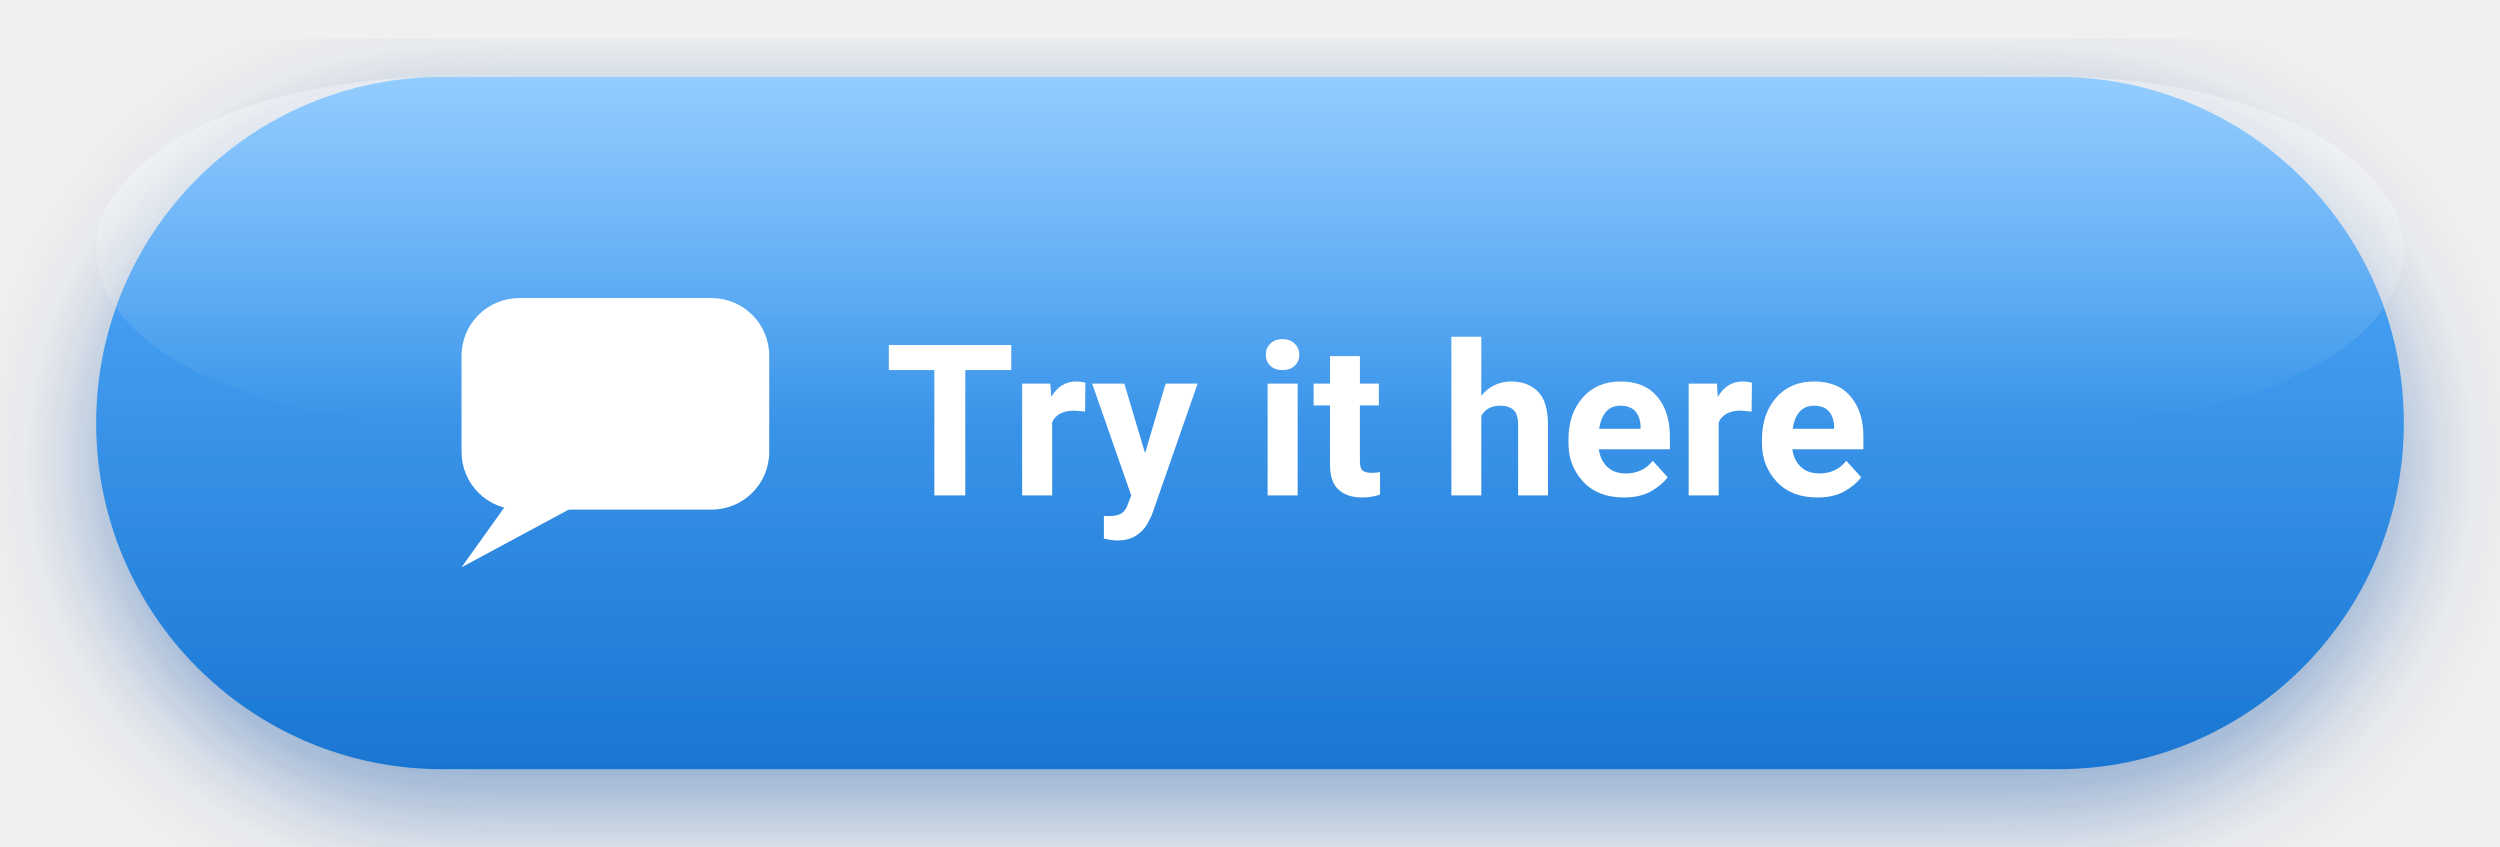
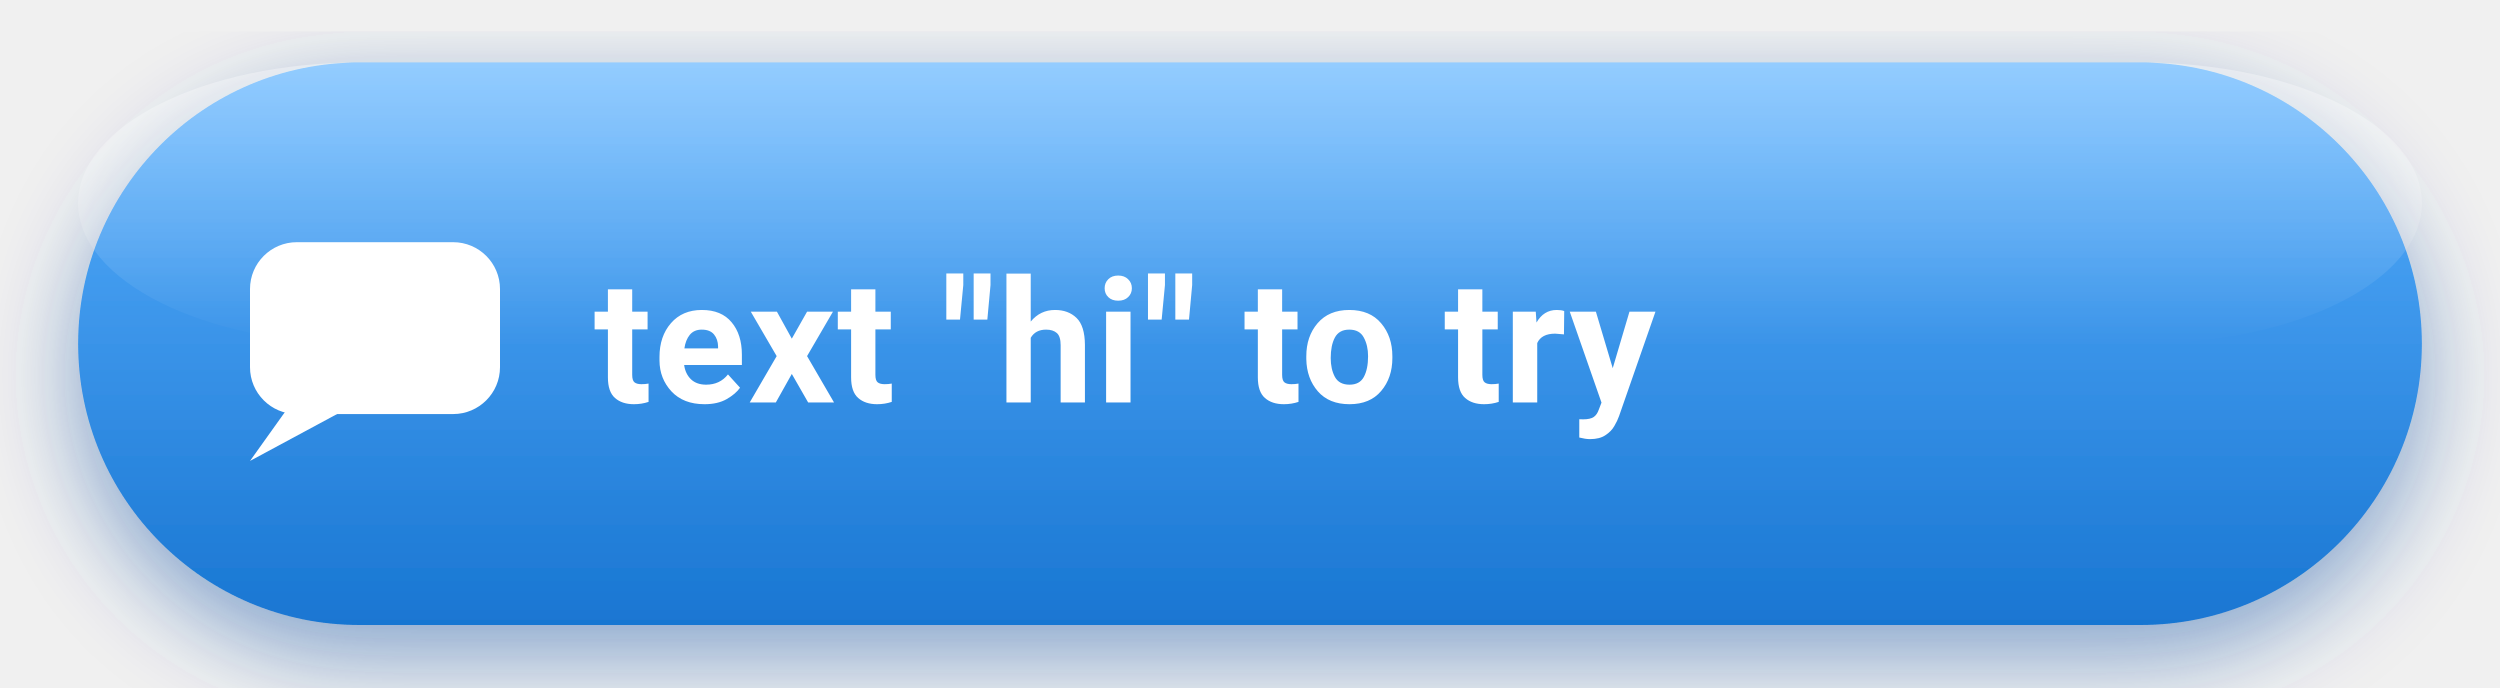
- <svg xmlns="http://www.w3.org/2000/svg" viewBox="0 0 260 88" role="img" aria-label="Try it here">
+ <svg xmlns="http://www.w3.org/2000/svg" viewBox="0 0 320 88" role="img" aria-label="Text &quot;hi&quot; to try">
  <defs>
    <linearGradient id="imsgBg" x1="50%" y1="0%" x2="50%" y2="100%">
      <stop offset="0%" stop-color="#5AB1FF" />
      <stop offset="100%" stop-color="#1976D2" />
    </linearGradient>
    <linearGradient id="imsgHi" x1="50%" y1="0%" x2="50%" y2="100%">
      <stop offset="0%" stop-color="#FFFFFF" stop-opacity="0.35" />
      <stop offset="100%" stop-color="#FFFFFF" stop-opacity="0" />
    </linearGradient>
    <filter id="imsgShadow" x="-20%" y="-20%" width="140%" height="170%">
      <feDropShadow dx="0" dy="4" stdDeviation="6" flood-color="#0D47A1" flood-opacity="0.45" />
    </filter>
  </defs>
-   <rect x="10" y="8" width="240" height="72" rx="36" ry="36" fill="url(#imsgBg)" filter="url(#imsgShadow)" />
-   <rect x="10" y="8" width="240" height="36" rx="36" ry="36" fill="url(#imsgHi)" />
-   <g transform="translate(64, 44)" fill="#FFFFFF">
+   <rect x="10" y="8" width="300" height="72" rx="36" ry="36" fill="url(#imsgBg)" filter="url(#imsgShadow)" />
+   <rect x="10" y="8" width="300" height="36" rx="36" ry="36" fill="url(#imsgHi)" />
+   <g transform="translate(48, 44)" fill="#FFFFFF">
    <rect x="-16" y="-13" width="32" height="22" rx="6" />
    <path d="M -11,8 L -16,15 L -3,8 Z" />
  </g>
-   <text x="92" y="44" font-family="system-ui, -apple-system, BlinkMacSystemFont, 'SF Pro Text', 'Segoe UI', Roboto, Helvetica, Arial, sans-serif" font-size="22" font-weight="600" letter-spacing="0.2" fill="#FFFFFF" dominant-baseline="central">Try it here</text>
+   <text x="76" y="44" font-family="system-ui, -apple-system, BlinkMacSystemFont, 'SF Pro Text', 'Segoe UI', Roboto, Helvetica, Arial, sans-serif" font-size="22" font-weight="600" letter-spacing="0.2" fill="#FFFFFF" dominant-baseline="central">text "hi" to try</text>
</svg>
